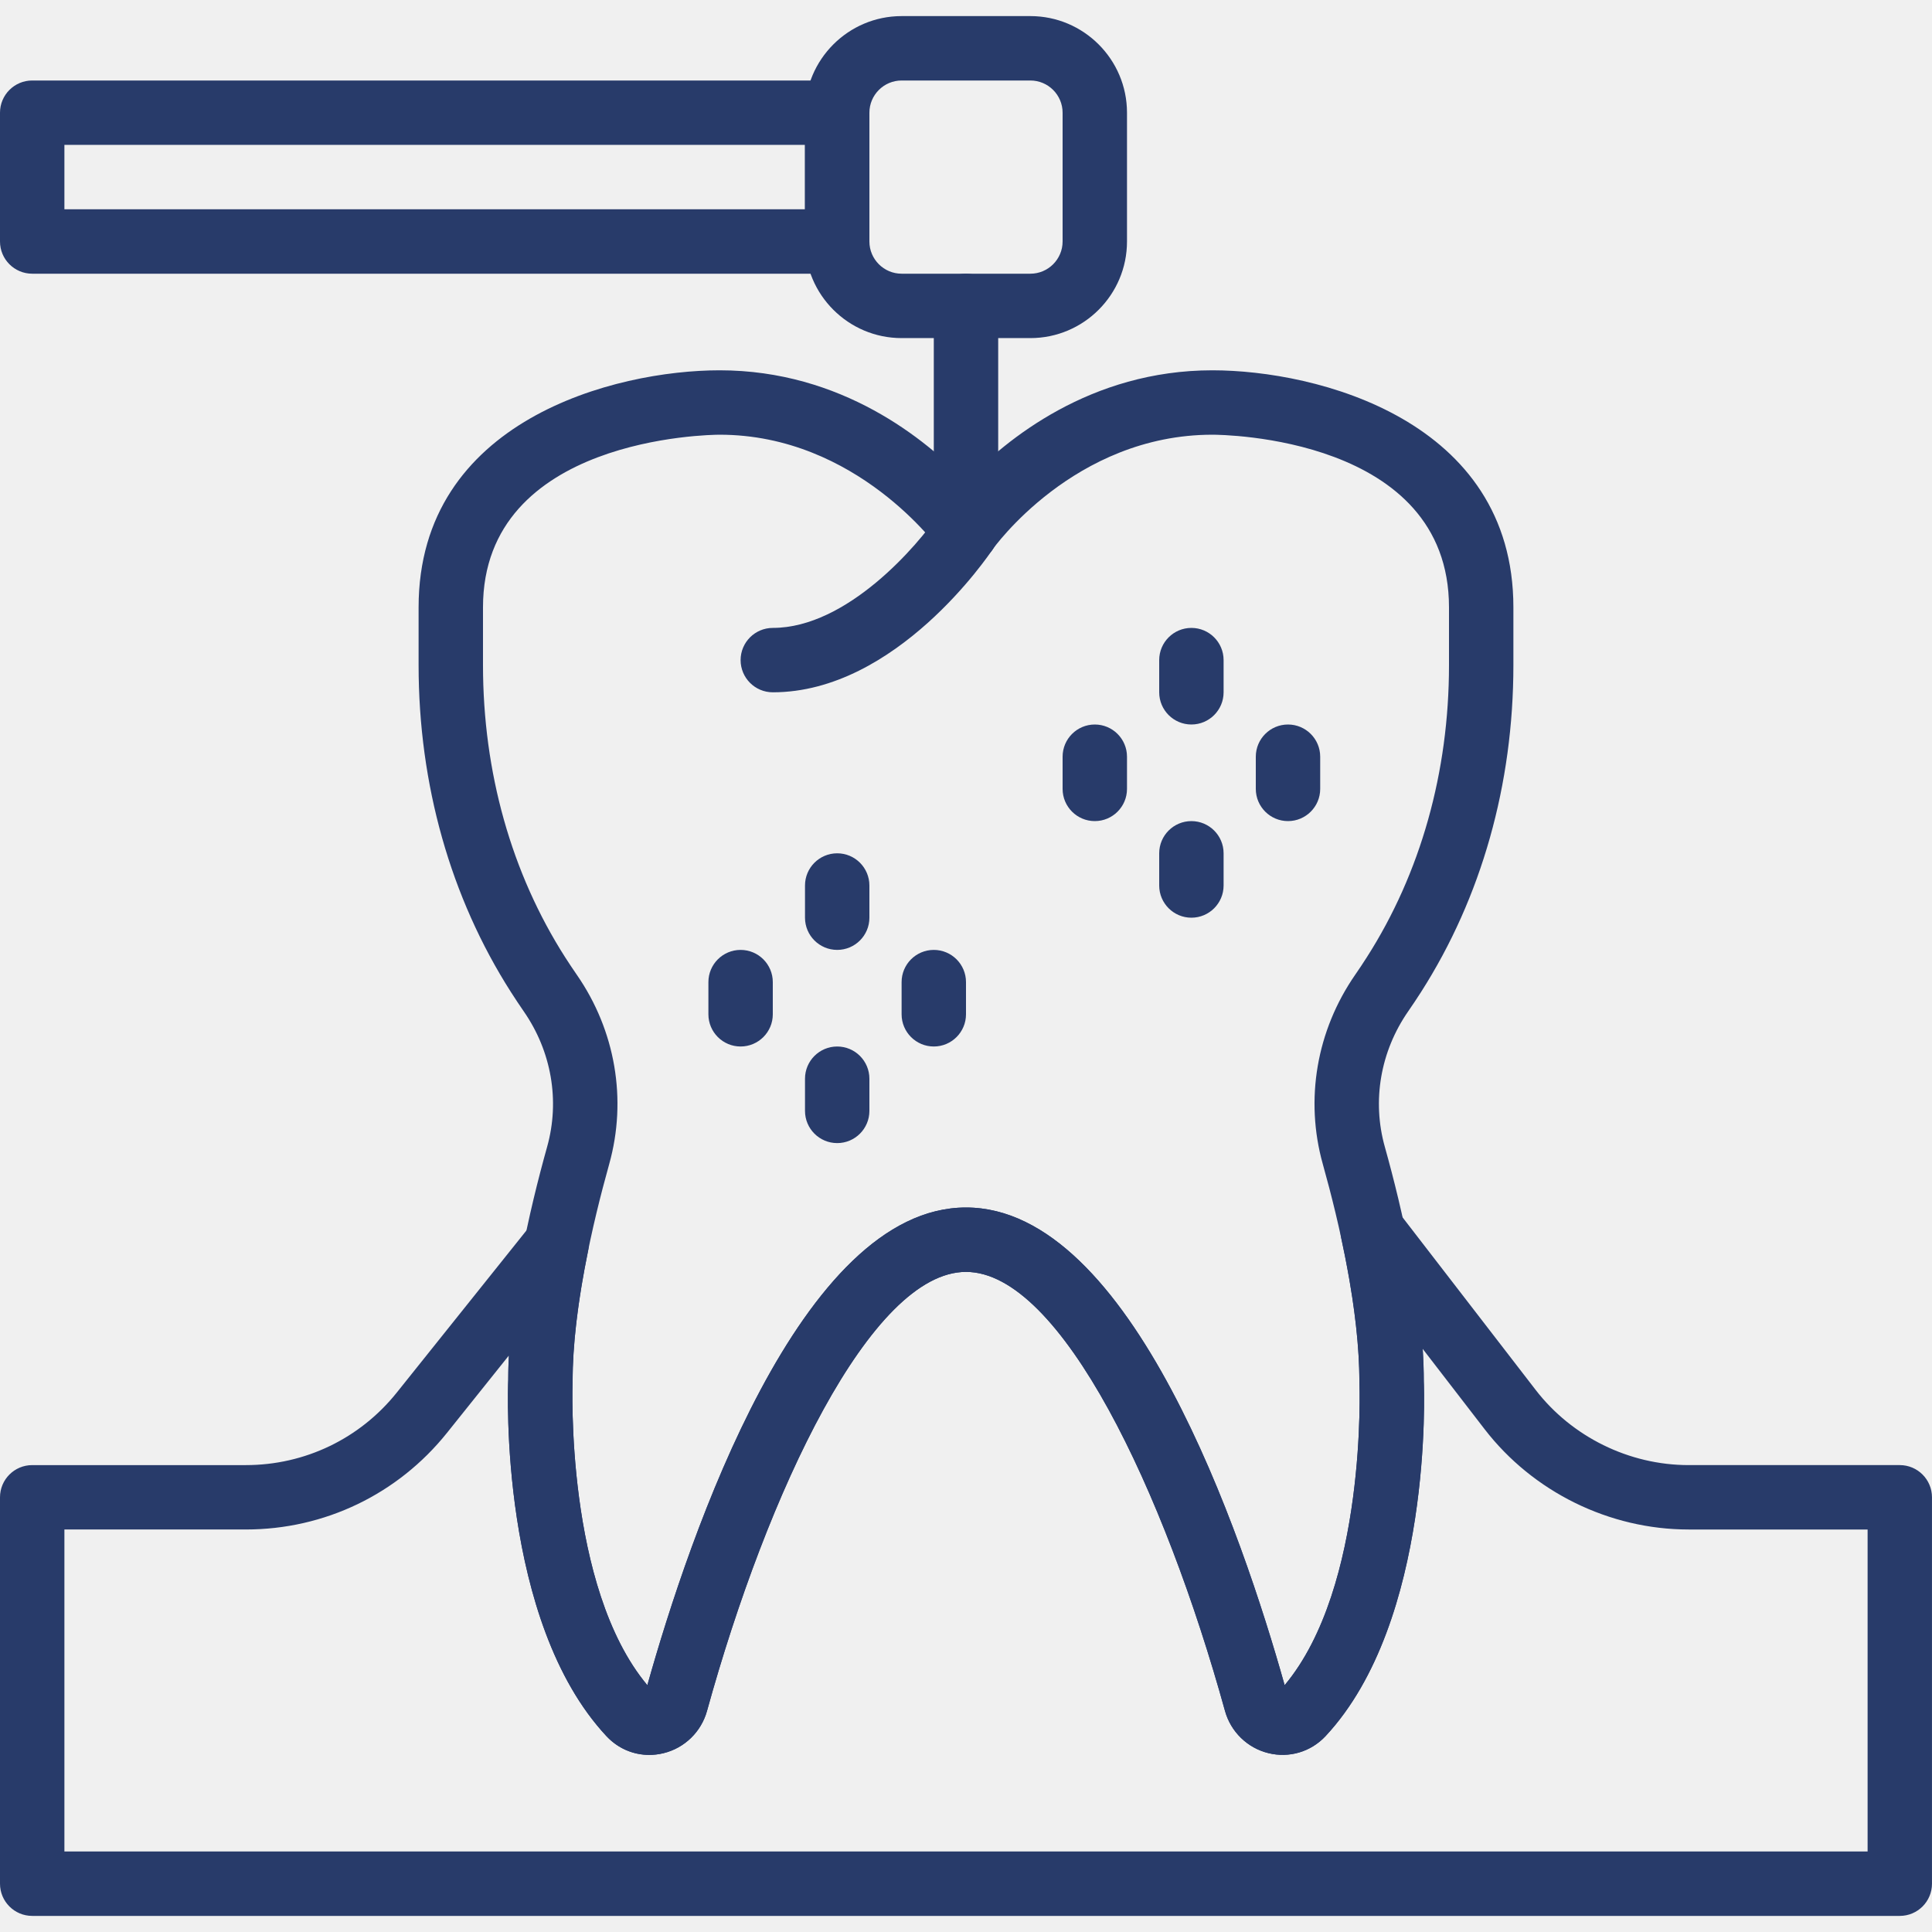
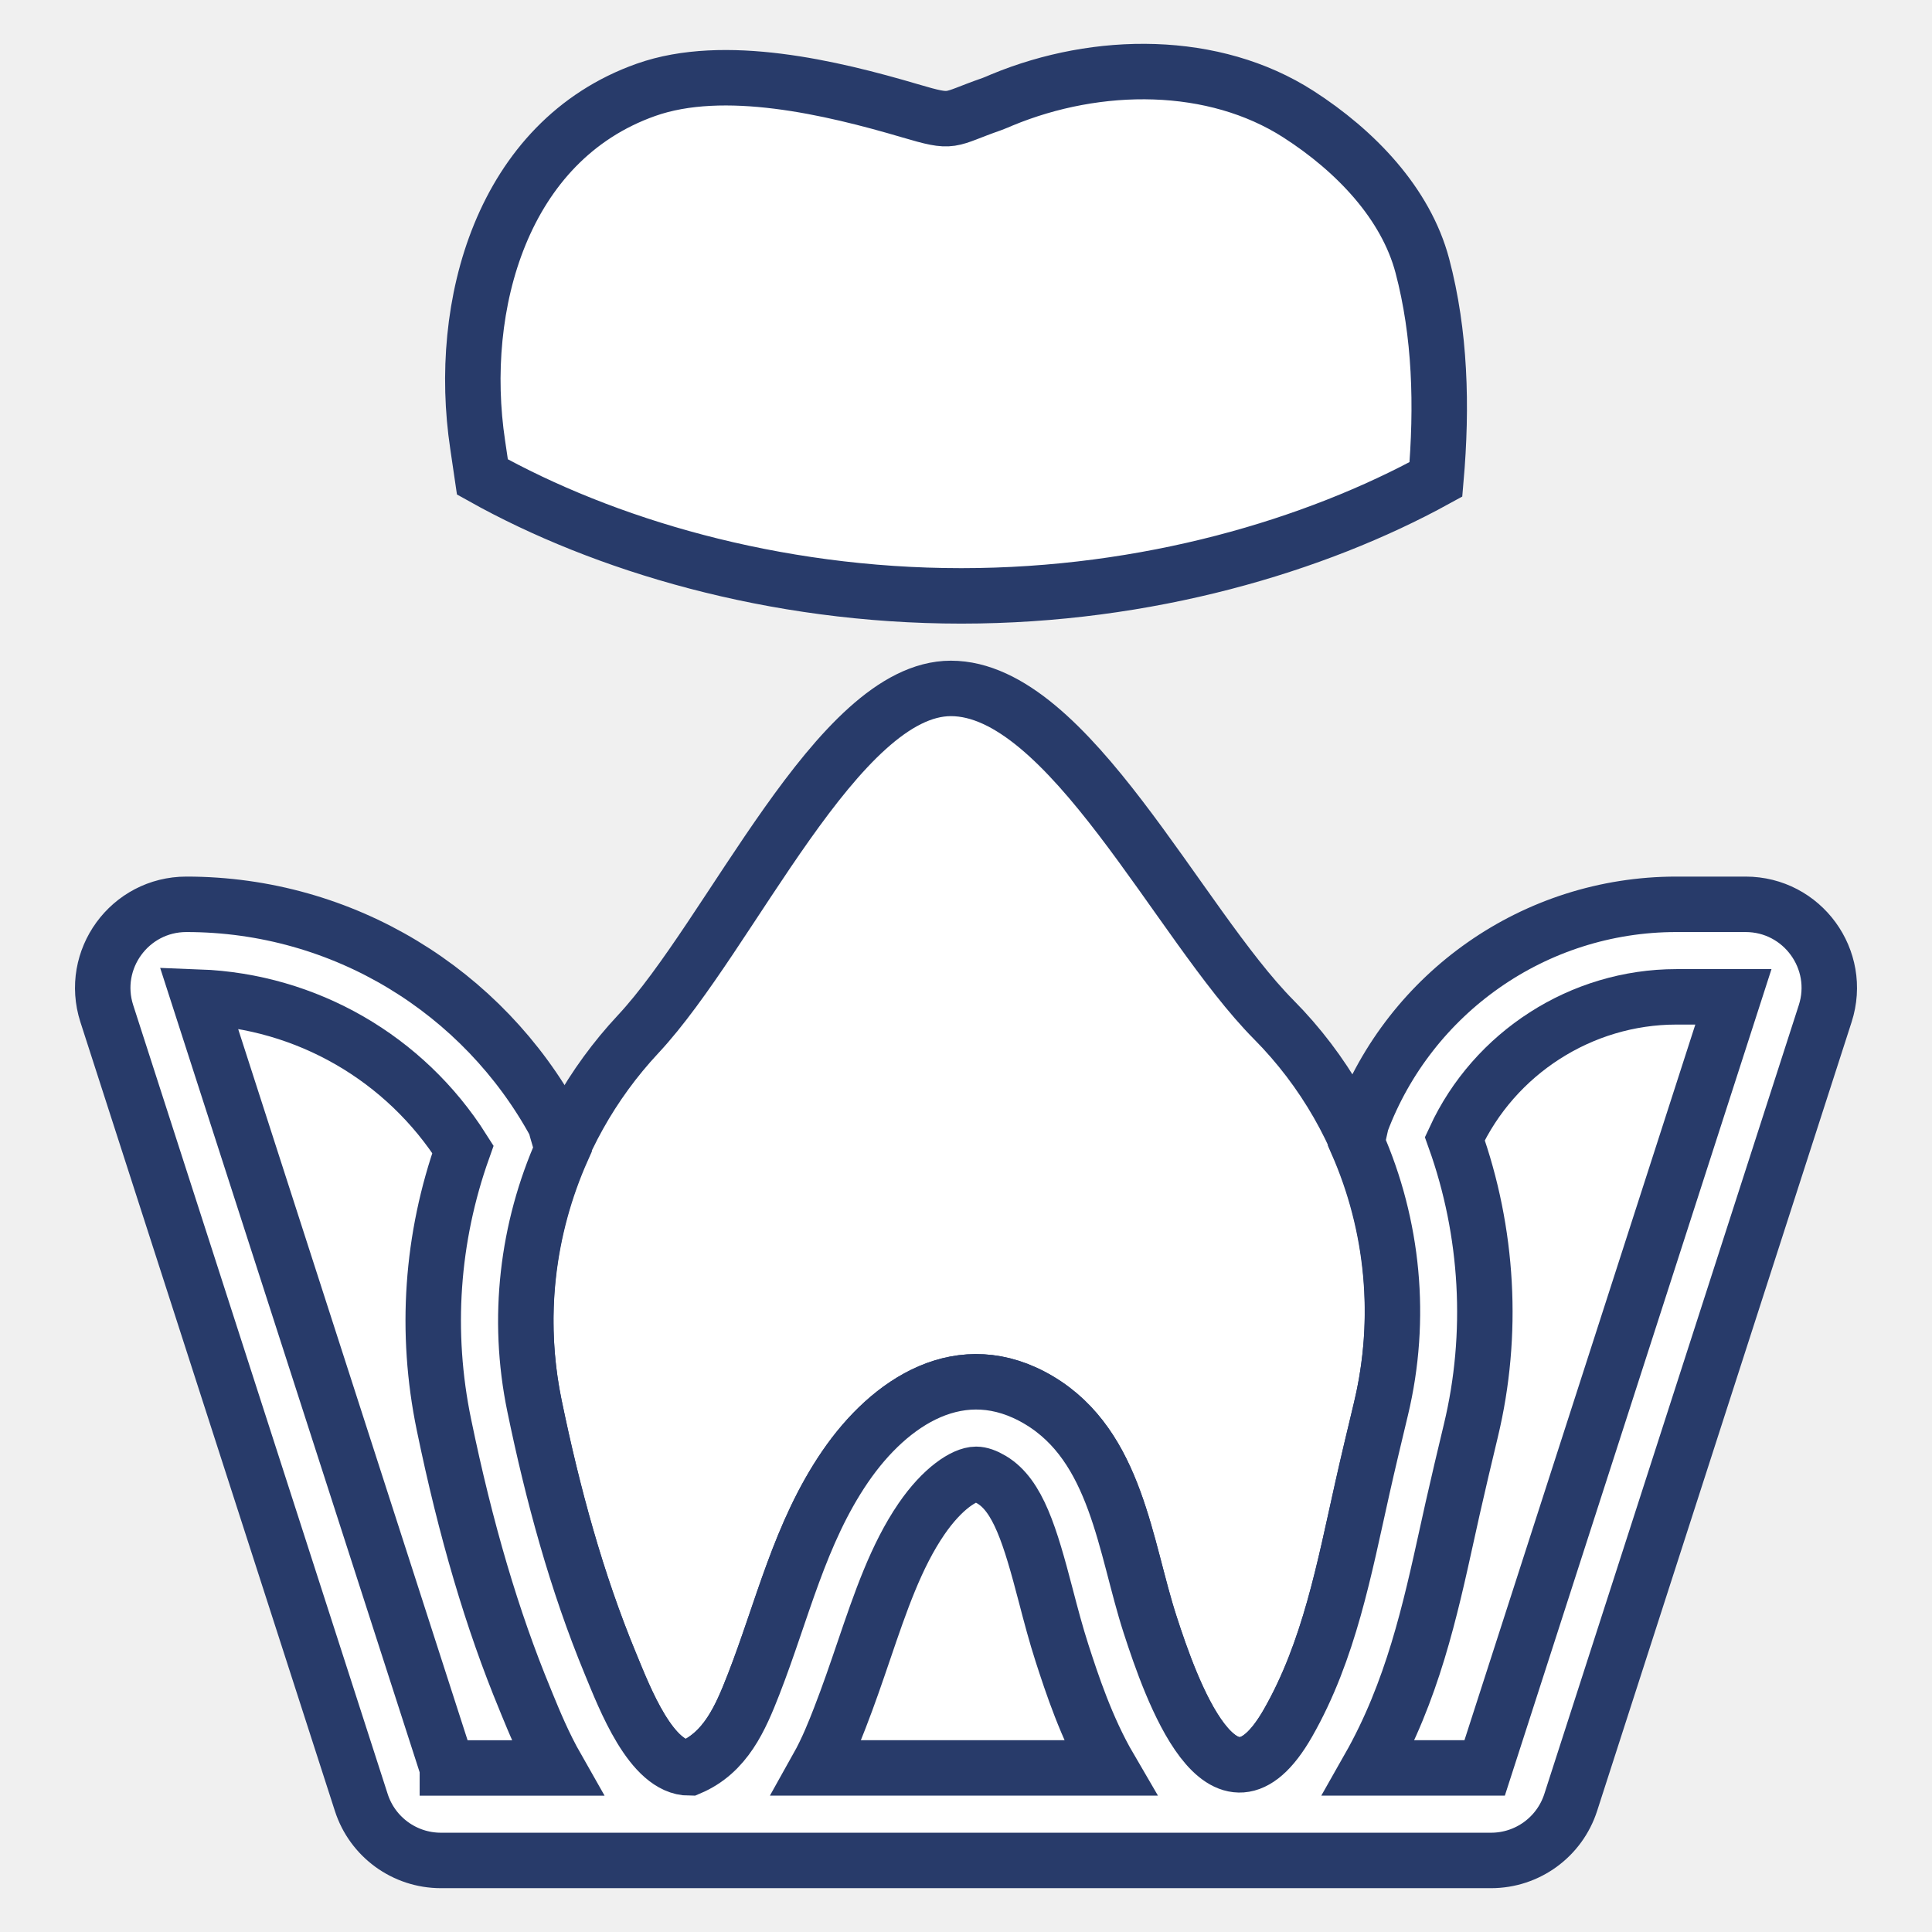
- <svg xmlns="http://www.w3.org/2000/svg" id="Capa_1" enable-background="new 0 0 284.539 284.539" height="512" viewBox="0 0 284.539 284.539" width="512" fill="#283b6a">
-   <path d="m95.615 258.461c-2.366 0-4.619-.967-6.298-2.765-15.811-16.949-14.53-51.027-14.469-52.469-.005-11.401 3.116-24.983 5.733-34.334 1.897-6.782.645-14.042-3.438-19.932-.664-.958-1.295-1.916-1.906-2.869-8.887-13.924-13.587-30.565-13.587-48.125v-8.517c0-27.614 28.995-34.913 44.331-34.913 17.969 0 30.393 10.177 36.288 16.37 5.899-6.193 18.32-16.37 36.288-16.37 15.337 0 44.331 7.298 44.331 34.913v8.517c0 17.561-4.7 34.202-13.591 48.12-.607.953-1.247 1.911-1.906 2.864-4.088 5.895-5.34 13.155-3.443 19.937 2.618 9.352 5.738 22.934 5.738 34.538.057 1.238 1.337 35.316-14.469 52.265-2.177 2.328-5.33 3.263-8.418 2.504-3.092-.759-5.544-3.144-6.393-6.222-8.882-32.177-24.124-64.652-38.138-64.652s-29.255 32.475-38.142 64.657c-.849 3.078-3.301 5.463-6.393 6.222-.705.175-1.417.261-2.118.261zm46.654-80.624c24.352 0 40.703 48.191 46.93 70.352 12.155-14.507 11.026-44.251 11.012-44.559-.005-10.732-2.935-23.408-5.392-32.186-2.665-9.508-.92-19.676 4.776-27.894.593-.854 1.162-1.712 1.707-2.57 7.92-12.387 12.102-27.264 12.102-43.013v-8.517c0-25.139-33.424-25.428-34.847-25.428-20.378 0-32.281 16.764-32.399 16.935-1.774 2.547-6.013 2.547-7.787 0-.104-.156-12.164-16.935-32.39-16.935-1.418.005-34.847.394-34.847 25.428v8.517c0 15.749 4.183 30.626 12.098 43.013.55.858 1.119 1.717 1.717 2.58 5.691 8.214 7.431 18.381 4.771 27.89-2.457 8.778-5.387 21.454-5.387 31.982-.014.503-1.114 30.284 11.007 44.758 6.226-22.162 22.578-70.353 46.929-70.353z" />
-   <path d="m113.816 101.96c-2.618 0-4.742-2.125-4.742-4.742 0-2.618 2.125-4.742 4.742-4.742 10.936 0 21.393-12.159 24.504-16.849 1.446-2.181 4.391-2.784 6.573-1.333 2.181 1.446 2.779 4.391 1.333 6.573-.575.862-14.2 21.093-32.41 21.093z" />
-   <path d="m151.749 49.794h-18.96c-7.849 0-14.232-6.383-14.232-14.232v-18.96c0-7.849 6.383-14.232 14.232-14.232h18.96c7.849 0 14.232 6.383 14.232 14.232v18.96c0 7.849-6.383 14.232-14.232 14.232zm-18.959-37.938c-2.618 0-4.747 2.129-4.747 4.747v18.96c0 2.618 2.129 4.747 4.747 4.747h18.96c2.618 0 4.747-2.129 4.747-4.747v-18.96c0-2.618-2.129-4.747-4.747-4.747z" />
-   <path d="m142.269 82.99c-2.618 0-4.742-2.125-4.742-4.742v-33.196c0-2.618 2.125-4.742 4.742-4.742 2.618 0 4.742 2.125 4.742 4.742v33.196c.001 2.618-2.124 4.742-4.742 4.742z" />
-   <path d="m123.3 40.31h-118.558c-2.617 0-4.742-2.125-4.742-4.743v-18.969c0-2.618 2.125-4.742 4.742-4.742h118.558c2.618 0 4.742 2.125 4.742 4.742v18.969c0 2.618-2.124 4.743-4.742 4.743zm-113.815-9.485h109.073v-9.485h-109.073z" />
-   <path d="m161.239 120.929c-2.618 0-4.742-2.125-4.742-4.742v-4.742c0-2.618 2.125-4.742 4.742-4.742 2.618 0 4.742 2.125 4.742 4.742v4.742c0 2.617-2.125 4.742-4.742 4.742z" />
-   <path d="m189.693 120.929c-2.618 0-4.742-2.125-4.742-4.742v-4.742c0-2.618 2.125-4.742 4.742-4.742 2.618 0 4.742 2.125 4.742 4.742v4.742c0 2.617-2.125 4.742-4.742 4.742z" />
-   <path d="m175.466 106.702c-2.618 0-4.742-2.125-4.742-4.742v-4.742c0-2.618 2.125-4.742 4.742-4.742s4.742 2.125 4.742 4.742v4.742c0 2.617-2.125 4.742-4.742 4.742z" />
-   <path d="m175.466 135.156c-2.618 0-4.742-2.125-4.742-4.742v-4.742c0-2.618 2.125-4.742 4.742-4.742s4.742 2.125 4.742 4.742v4.742c0 2.617-2.125 4.742-4.742 4.742z" />
-   <path d="m109.073 154.125c-2.618 0-4.742-2.125-4.742-4.742v-4.742c0-2.618 2.125-4.742 4.742-4.742 2.618 0 4.742 2.125 4.742 4.742v4.742c.001 2.618-2.124 4.742-4.742 4.742z" />
-   <path d="m137.527 154.125c-2.618 0-4.742-2.125-4.742-4.742v-4.742c0-2.618 2.125-4.742 4.742-4.742 2.618 0 4.742 2.125 4.742 4.742v4.742c0 2.618-2.124 4.742-4.742 4.742z" />
-   <path d="m123.3 139.898c-2.618 0-4.742-2.125-4.742-4.742v-4.742c0-2.618 2.125-4.742 4.742-4.742s4.742 2.125 4.742 4.742v4.742c0 2.618-2.124 4.742-4.742 4.742z" />
-   <path d="m123.3 168.352c-2.618 0-4.742-2.125-4.742-4.742v-4.742c0-2.618 2.125-4.742 4.742-4.742s4.742 2.125 4.742 4.742v4.742c0 2.618-2.124 4.742-4.742 4.742z" />
-   <path d="m279.796 282.168h-275.054c-2.618 0-4.742-2.125-4.742-4.742v-56.908c0-2.618 2.125-4.742 4.742-4.742h31.465c8.693 0 16.797-3.893 22.227-10.68l19.837-24.798c1.366-1.712 3.732-2.267 5.714-1.333 1.982.929 3.073 3.097 2.632 5.245-1.518 7.408-2.286 13.876-2.286 19.221-.014.503-1.11 30.289 11.007 44.763 6.227-22.166 22.578-70.357 46.93-70.357 24.342 0 40.703 48.191 46.93 70.352 12.155-14.507 11.026-44.251 11.012-44.559-.005-6.013-.901-13.098-2.675-21.269-.469-2.167.621-4.368 2.632-5.307 2.015-.934 4.401-.351 5.757 1.404l20.235 26.234c5.349 6.938 13.776 11.083 22.535 11.083h31.1c2.618 0 4.742 2.125 4.742 4.742v56.908c.003 2.618-2.122 4.743-4.74 4.743zm-270.311-9.485h265.57v-47.423h-26.358c-11.68 0-22.915-5.525-30.047-14.772l-9.115-11.823c.104 1.655.161 3.244.161 4.761.057 1.238 1.337 35.316-14.469 52.265-2.148 2.3-5.373 3.263-8.422 2.504-3.092-.759-5.539-3.144-6.388-6.222-8.897-32.177-24.138-64.652-38.147-64.652-14.014 0-29.255 32.475-38.142 64.657-.849 3.078-3.301 5.463-6.393 6.222-3.097.754-6.241-.175-8.418-2.504-15.806-16.949-14.526-51.027-14.464-52.469 0-1.148.028-2.347.095-3.595l-9.11 11.386c-7.242 9.048-18.04 14.241-29.63 14.241h-26.723z" />
+ <svg xmlns="http://www.w3.org/2000/svg" height="256px" width="256px" version="1.1" id="Capa_1" viewBox="-2.32 -2.32 62.64 62.64" xml:space="preserve" fill="#283b6a" stroke="#283b6a" stroke-width="1.798">
+   <g id="SVGRepo_bgCarrier" stroke-width="0" />
+   <g id="SVGRepo_tracerCarrier" stroke-linecap="round" stroke-linejoin="round" />
+   <g id="SVGRepo_iconCarrier">
+     <g>
+       <path style="fill:#FFFFFFFF;" d="M28.51,20c-3.669,0-7.121,7.977-10.141,11.211c-3.017,3.231-4.253,7.722-3.359,12.051 c0.594,2.874,1.359,5.697,2.464,8.364C17.931,52.729,18.794,55,20.037,55c1.171-0.496,1.647-1.604,2.079-2.712 c0.934-2.395,1.491-4.898,2.964-7.051c1.453-2.125,3.78-3.652,6.288-2.158c2.518,1.499,2.784,4.755,3.602,7.276 c0.666,2.05,2.354,6.898,4.472,3.186c1.339-2.346,1.826-5.01,2.41-7.613c0.187-0.833,0.392-1.69,0.602-2.566 c1.086-4.525-0.2-9.317-3.476-12.622C35.882,27.617,32.315,20,28.51,20z" />
+       <path style="fill:#FFF;" d="M39.78,1.383c-2.742-1.763-6.497-1.753-9.612-0.464c-0.114,0.047-0.224,0.099-0.336,0.138 c-1.455,0.505-1.186,0.645-2.647,0.215c-2.543-0.75-6.022-1.579-8.562-0.679c-4.674,1.656-6.133,7.005-5.456,11.504 c0.052,0.346,0.103,0.698,0.154,1.047C17.235,15.332,22.737,17,28.847,17c6.037,0,11.484-1.634,15.389-3.777 c0.208-2.384,0.14-4.731-0.44-6.925C43.261,4.275,41.631,2.573,39.78,1.383z" />
+       <path style="fill:#FFFFFF;" d="M54.276,27h-2.244c-4.605,0-8.636,2.877-10.212,7.068c-0.049,0.22-0.099,0.441-0.147,0.661 c1.178,2.675,1.482,5.707,0.78,8.633c-0.21,0.875-0.415,1.733-0.602,2.566c-0.583,2.602-1.071,5.267-2.41,7.613 c-2.118,3.712-3.807-1.135-4.472-3.186c-0.818-2.521-1.084-5.776-3.602-7.276c-2.508-1.494-4.835,0.033-6.288,2.158 c-1.472,2.154-2.03,4.656-2.964,7.051c-0.432,1.108-0.908,2.216-2.079,2.712c-1.243,0-2.106-2.271-2.563-3.374 c-1.104-2.667-1.87-5.49-2.464-8.364c-0.587-2.84-0.24-5.743,0.908-8.32c-0.076-0.276-0.165-0.546-0.236-0.824 C13.348,29.83,8.822,27,3.724,27c-1.84,0-3.145,1.793-2.581,3.544l8.251,25.577C9.755,57.241,10.798,58,11.974,58h34.051 c1.177,0,2.219-0.759,2.581-1.879l8.251-25.577C57.422,28.793,56.116,27,54.276,27z" />
+       <path style="fill:#FFFF;" d="M42.063,55c1.412-2.488,1.983-5.089,2.536-7.604l0.18-0.813c0.184-0.819,0.385-1.662,0.591-2.523 c0.75-3.12,0.562-6.438-0.521-9.464C46.129,31.825,48.947,30,52.032,30h1.849l-8.065,25H42.063z M24.176,55 c0.339-0.605,0.563-1.185,0.734-1.622c0.282-0.724,0.532-1.456,0.781-2.187c0.536-1.573,1.042-3.06,1.864-4.261 c0.681-0.996,1.396-1.449,1.773-1.449c0.139,0,0.308,0.059,0.503,0.175c0.854,0.509,1.249,1.814,1.754,3.749 c0.168,0.645,0.336,1.278,0.529,1.876c0.316,0.974,0.788,2.424,1.544,3.719H24.176z M12.185,55L4.123,30.008 c3.496,0.131,6.696,1.98,8.566,4.935c-1.021,2.87-1.236,5.931-0.616,8.927c0.708,3.43,1.568,6.342,2.63,8.904l0.07,0.173 c0.227,0.551,0.534,1.3,0.963,2.054H12.185z" />
+     </g>
+   </g>
</svg>
